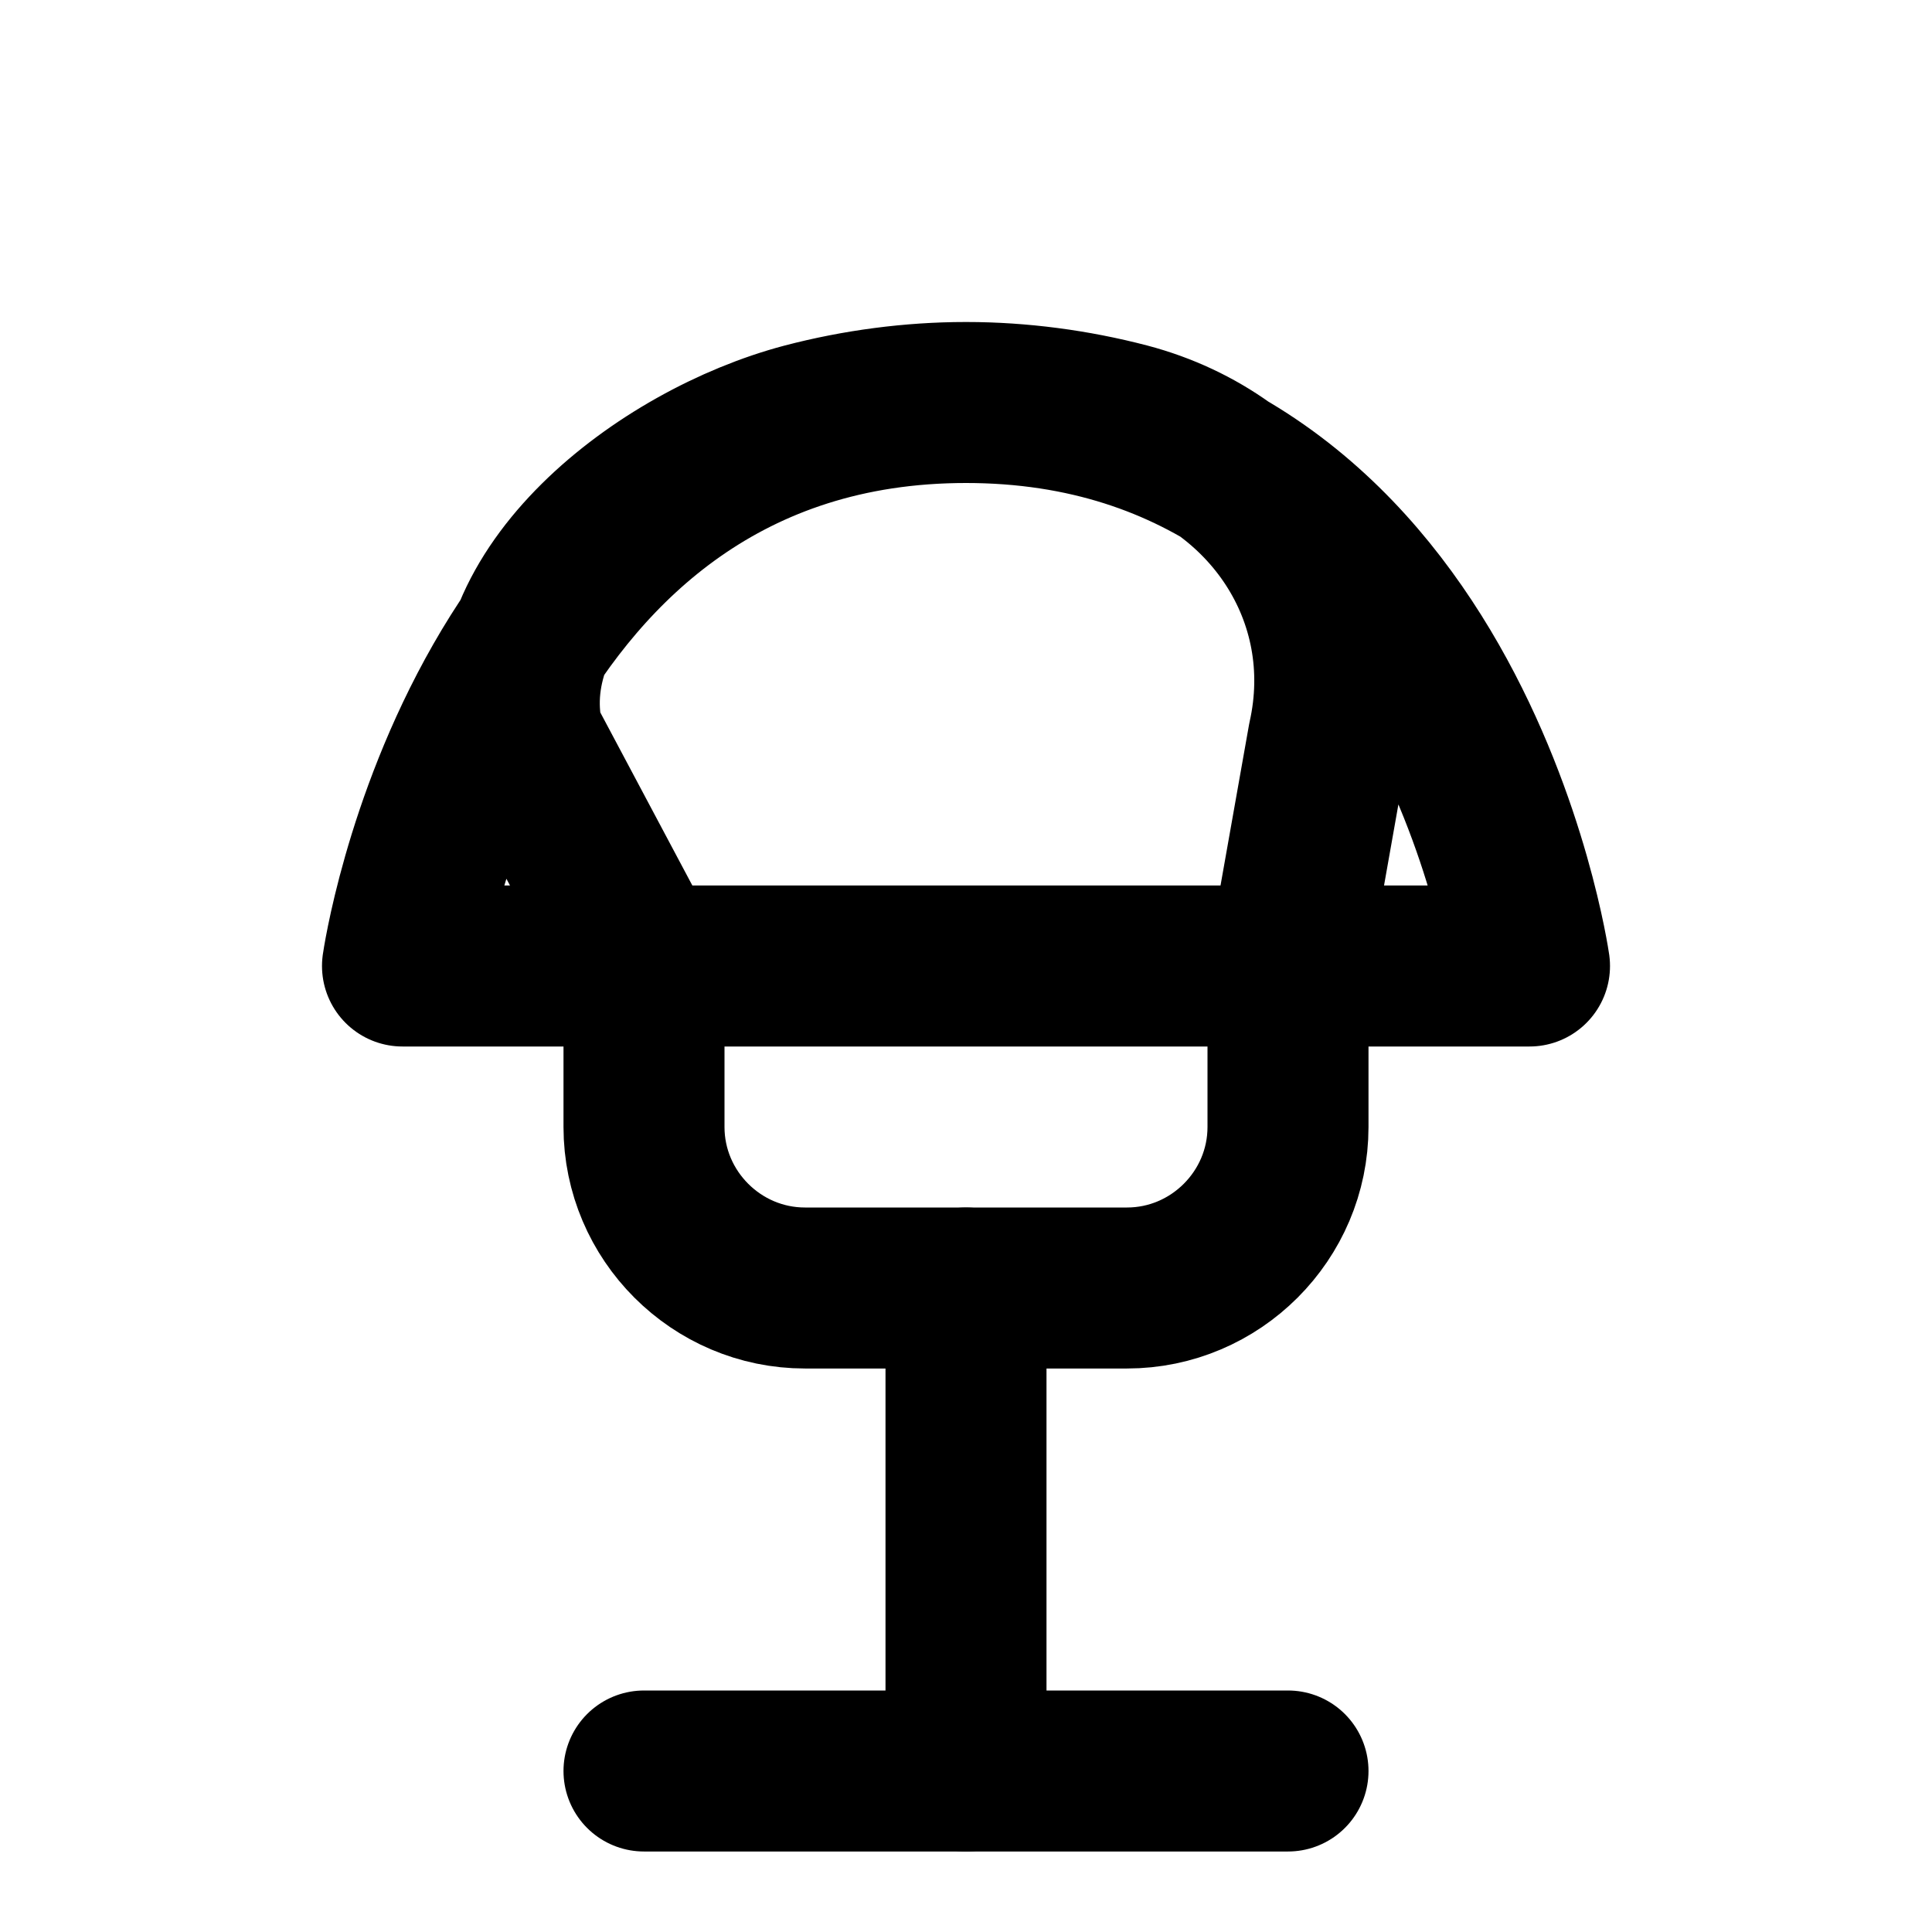
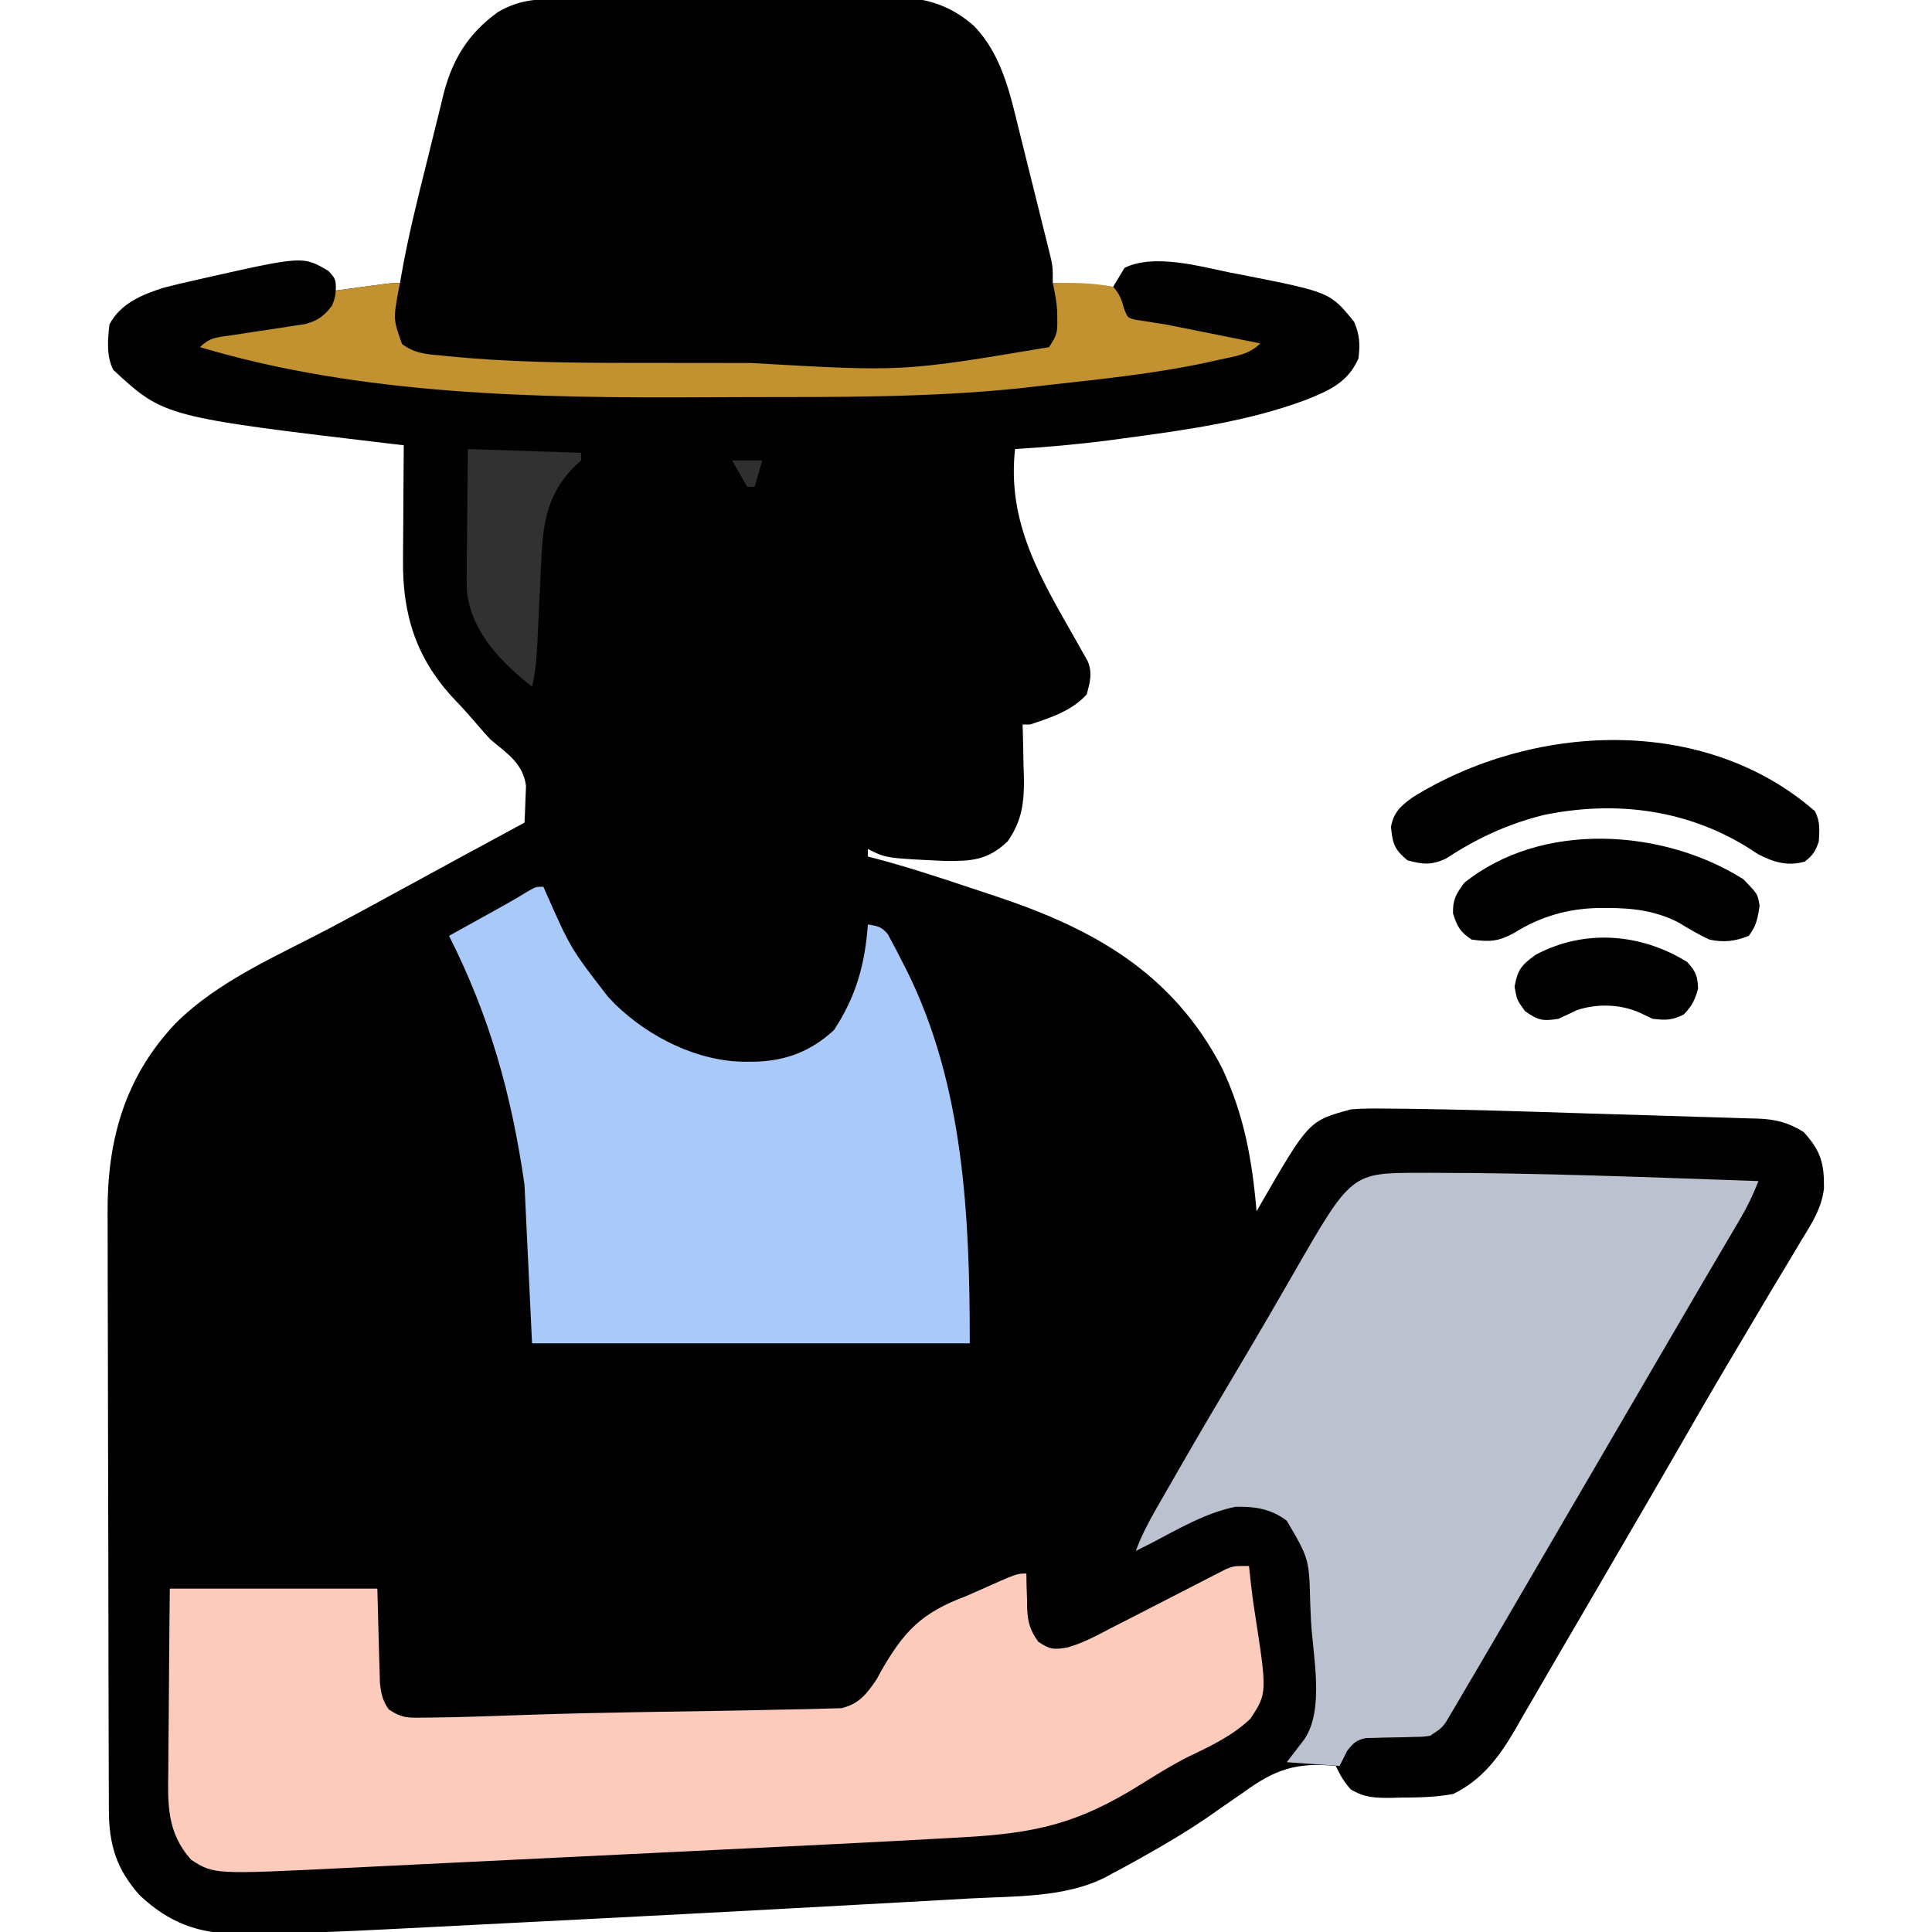
- <svg xmlns="http://www.w3.org/2000/svg" width="24" height="24" viewBox="0 0 24 24" fill="none" stroke="currentColor" stroke-width="2" stroke-linecap="round" stroke-linejoin="round" class="lucide lucide-person-standing">
-   <path d="M12 5c.67 0 1.35.09 2 .26 1.78.47 2.9 2.13 2.5 3.92L16 12H8l-1.5-2.82c-.4-1.8 1.72-3.45 3.5-3.92.65-.17 1.33-.26 2-.26M12 5C6 5 5 12 5 12h14s-1-7-7-7z" />
-   <path d="M8 12v2c0 1.1.9 2 2 2h4c1.1 0 2-.9 2-2v-2" />
-   <path d="M12 16v6" />
-   <path d="M8 22h8" />
+ <svg xmlns="http://www.w3.org/2000/svg" version="1.1" width="512" height="512">
+   <path d="M0 0 C1.028 -0.008 2.057 -0.017 3.116 -0.025 C6.515 -0.049 9.913 -0.058 13.312 -0.065 C15.68 -0.074 18.047 -0.083 20.415 -0.092 C25.381 -0.109 30.346 -0.116 35.312 -0.119 C41.659 -0.125 48.006 -0.162 54.353 -0.208 C59.246 -0.238 64.139 -0.245 69.031 -0.246 C71.37 -0.25 73.709 -0.262 76.048 -0.283 C79.33 -0.31 82.609 -0.305 85.891 -0.293 C86.847 -0.308 87.804 -0.323 88.79 -0.338 C96.556 -0.254 103.018 1.975 108.886 7.187 C116.135 14.64 118.375 24.821 120.784 34.642 C121.045 35.684 121.306 36.726 121.574 37.799 C122.119 39.982 122.66 42.165 123.198 44.349 C124.022 47.695 124.86 51.038 125.698 54.381 C126.228 56.509 126.757 58.638 127.284 60.767 C127.534 61.765 127.784 62.763 128.042 63.791 C128.383 65.184 128.383 65.184 128.731 66.605 C128.932 67.418 129.133 68.232 129.34 69.07 C129.769 71.306 129.769 71.306 129.769 75.306 C135.049 75.636 140.329 75.966 145.769 76.306 C147.254 73.831 147.254 73.831 148.769 71.306 C156.525 67.428 168.745 70.901 176.831 72.556 C177.912 72.761 178.993 72.966 180.107 73.177 C203.27 77.757 203.27 77.757 209.644 85.619 C211.12 89.145 211.235 91.51 210.769 95.306 C207.944 101.726 202.967 103.819 196.769 106.306 C181.285 112.078 164.684 114.295 148.394 116.494 C147.159 116.661 145.924 116.828 144.652 117 C136.365 118.075 128.109 118.799 119.769 119.306 C117.596 138.992 126.608 153.624 135.997 170.156 C136.582 171.196 137.166 172.235 137.769 173.306 C138.18 174.036 138.591 174.765 139.015 175.517 C140.344 178.673 139.632 181.084 138.769 184.306 C134.924 188.648 129.173 190.508 123.769 192.306 C123.109 192.306 122.449 192.306 121.769 192.306 C121.79 192.961 121.811 193.616 121.832 194.291 C121.916 197.296 121.968 200.301 122.019 203.306 C122.052 204.336 122.086 205.366 122.12 206.427 C122.203 212.937 121.613 217.914 117.769 223.306 C112.524 228.296 108.275 228.521 101.323 228.47 C85.65 227.747 85.65 227.747 80.769 225.306 C80.769 225.966 80.769 226.626 80.769 227.306 C81.648 227.529 81.648 227.529 82.544 227.756 C90.92 229.954 99.112 232.641 107.32 235.385 C109.697 236.178 112.075 236.963 114.454 237.748 C140.474 246.382 161.414 258.029 174.581 283.244 C180.486 295.751 182.606 307.673 183.769 321.306 C184.206 320.543 184.206 320.543 184.652 319.765 C197.605 297.344 197.605 297.344 208.769 294.306 C211.936 294.018 215.083 294.058 218.261 294.099 C219.274 294.106 220.287 294.113 221.331 294.12 C238.459 294.298 255.583 294.872 272.702 295.423 C277.906 295.59 283.111 295.74 288.316 295.887 C292.357 296.003 296.397 296.133 300.438 296.265 C302.358 296.326 304.279 296.382 306.2 296.434 C308.87 296.506 311.538 296.596 314.207 296.69 C315.38 296.716 315.38 296.716 316.577 296.743 C321.319 296.933 324.642 297.742 328.769 300.306 C333.329 305.36 334.218 308.579 334.14 315.279 C333.5 320.501 331.003 324.395 328.269 328.806 C327.689 329.786 327.108 330.766 326.51 331.776 C325.263 333.877 324.005 335.973 322.737 338.062 C320.758 341.324 318.81 344.603 316.87 347.888 C314.194 352.421 311.508 356.948 308.816 361.47 C304.233 369.188 299.75 376.962 295.275 384.743 C289.394 394.969 283.451 405.158 277.498 415.343 C275.764 418.314 274.035 421.288 272.308 424.263 C269.415 429.244 266.507 434.216 263.593 439.184 C262.33 441.345 261.074 443.51 259.824 445.678 C257.86 449.083 255.879 452.477 253.894 455.869 C253.3 456.91 252.705 457.951 252.093 459.023 C247.873 466.18 243.49 471.956 235.929 475.72 C231.342 476.571 226.863 476.675 222.206 476.681 C221.274 476.706 220.341 476.73 219.38 476.756 C215.102 476.774 212.489 476.728 208.741 474.533 C206.927 472.485 205.922 470.753 204.769 468.306 C194.437 467.275 188.683 469.179 180.394 475.244 C178.386 476.631 176.377 478.017 174.366 479.4 C172.926 480.411 172.926 480.411 171.457 481.443 C165.759 485.393 159.812 488.914 153.769 492.306 C153.119 492.674 152.468 493.041 151.799 493.42 C149.76 494.555 147.707 495.654 145.644 496.744 C144.749 497.24 144.749 497.24 143.835 497.746 C133.052 503.254 119.705 502.777 107.835 503.42 C106.16 503.515 104.484 503.611 102.809 503.707 C98.267 503.965 93.724 504.215 89.181 504.463 C86.315 504.62 83.45 504.779 80.584 504.938 C65.98 505.75 51.375 506.535 36.769 507.306 C35.656 507.365 34.542 507.424 33.396 507.485 C17.42 508.328 1.444 509.148 -14.534 509.951 C-17.82 510.117 -21.106 510.286 -24.392 510.455 C-63.867 512.482 -63.867 512.482 -82.567 512.693 C-83.733 512.718 -84.899 512.744 -86.1 512.77 C-96.695 512.783 -104.547 509.824 -112.251 502.529 C-118.397 495.631 -120.349 489.126 -120.378 480.048 C-120.382 479.315 -120.386 478.583 -120.39 477.828 C-120.401 475.372 -120.404 472.915 -120.408 470.459 C-120.414 468.698 -120.421 466.937 -120.428 465.176 C-120.449 459.389 -120.46 453.601 -120.469 447.814 C-120.474 445.819 -120.478 443.823 -120.482 441.827 C-120.501 432.445 -120.515 423.062 -120.523 413.68 C-120.533 402.872 -120.559 392.063 -120.6 381.255 C-120.63 372.888 -120.645 364.522 -120.648 356.156 C-120.651 351.165 -120.659 346.175 -120.685 341.185 C-120.708 336.482 -120.712 331.779 -120.702 327.075 C-120.701 325.359 -120.708 323.643 -120.721 321.926 C-120.868 302.705 -116.284 285.887 -102.735 271.538 C-91.32 260.144 -75.607 253.562 -61.501 246.103 C-55.969 243.175 -50.47 240.188 -44.981 237.181 C-33.417 230.855 -21.825 224.578 -10.231 218.306 C-10.121 216.241 -10.042 214.174 -9.977 212.107 C-9.93 210.956 -9.883 209.806 -9.834 208.62 C-10.545 202.683 -14.871 199.959 -19.231 196.306 C-20.428 195.021 -21.597 193.709 -22.731 192.369 C-24.599 190.171 -26.483 188.046 -28.489 185.97 C-38.806 175.176 -42.61 163.406 -42.427 148.677 C-42.424 147.802 -42.421 146.927 -42.418 146.026 C-42.407 143.265 -42.382 140.505 -42.356 137.744 C-42.346 135.858 -42.337 133.972 -42.329 132.086 C-42.307 127.492 -42.273 122.899 -42.231 118.306 C-43.451 118.164 -43.451 118.164 -44.696 118.019 C-105.752 110.786 -105.752 110.786 -119.231 98.306 C-121.087 94.594 -120.673 90.358 -120.231 86.306 C-117.329 80.743 -111.615 78.371 -105.822 76.548 C-103.238 75.873 -100.65 75.262 -98.044 74.681 C-97.12 74.47 -96.197 74.258 -95.246 74.04 C-68.928 68.119 -68.928 68.119 -62.169 72.119 C-60.231 74.306 -60.231 74.306 -60.231 77.306 C-58.642 77.09 -58.642 77.09 -57.02 76.869 C-55.632 76.681 -54.244 76.494 -52.856 76.306 C-52.158 76.211 -51.459 76.116 -50.739 76.017 C-45.458 75.306 -45.458 75.306 -43.231 75.306 C-43.117 74.64 -43.003 73.974 -42.885 73.288 C-41.141 63.371 -38.737 53.652 -36.283 43.89 C-35.748 41.749 -35.221 39.606 -34.701 37.462 C-33.942 34.33 -33.159 31.205 -32.372 28.08 C-32.147 27.133 -31.921 26.186 -31.689 25.21 C-29.301 15.949 -25.065 9.101 -17.259 3.498 C-11.486 0.106 -6.559 0.005 0 0 Z " fill="#020101" transform="translate(149.2312,-0.3063965)" />
+   <path d="M0 0 C0.189 1.789 0.189 1.789 0.383 3.613 C0.691 6.505 1.058 9.364 1.515 12.236 C4.829 33.681 4.829 33.681 0.385 40.466 C-4.302 44.921 -9.973 47.644 -15.77 50.396 C-20.389 52.69 -24.701 55.418 -29.079 58.139 C-45.576 68.39 -56.746 70.84 -76.047 71.91 C-76.789 71.952 -77.531 71.994 -78.295 72.037 C-99.501 73.23 -120.716 74.248 -141.931 75.276 C-146.425 75.495 -150.92 75.713 -155.415 75.932 C-164.401 76.37 -173.388 76.807 -182.375 77.242 C-191.96 77.706 -201.544 78.173 -211.129 78.644 C-217.109 78.939 -223.089 79.231 -229.07 79.521 C-232.354 79.68 -235.638 79.841 -238.922 80.004 C-274.273 81.752 -274.273 81.752 -280.316 77.875 C-286.879 70.567 -286.537 63.004 -286.391 53.656 C-286.383 52.278 -286.377 50.899 -286.373 49.52 C-286.358 45.917 -286.319 42.313 -286.275 38.71 C-286.234 35.023 -286.215 31.336 -286.195 27.648 C-286.155 20.432 -286.076 13.217 -286 6 C-267.85 6 -249.7 6 -231 6 C-230.625 19.75 -230.625 19.75 -230.522 24.069 C-230.486 25.196 -230.451 26.323 -230.414 27.484 C-230.383 28.636 -230.351 29.789 -230.319 30.976 C-230.01 33.903 -229.635 35.582 -228 38 C-224.318 40.455 -222.71 40.237 -218.312 40.188 C-217.57 40.18 -216.828 40.173 -216.063 40.166 C-207.513 40.052 -198.966 39.72 -190.421 39.427 C-181.035 39.113 -171.648 38.907 -162.258 38.746 C-161.048 38.725 -159.838 38.705 -158.592 38.683 C-152.509 38.581 -146.425 38.484 -140.341 38.393 C-134.853 38.308 -129.365 38.199 -123.877 38.066 C-122.045 38.024 -120.213 37.988 -118.38 37.961 C-116.138 37.925 -113.898 37.859 -111.656 37.781 C-110.468 37.751 -109.281 37.721 -108.057 37.689 C-103.4 36.639 -101.238 33.843 -98.645 29.983 C-98.299 29.341 -97.954 28.7 -97.598 28.039 C-91.478 17.299 -86.802 12.393 -75 8 C-73.685 7.431 -72.373 6.853 -71.066 6.266 C-61.534 2 -61.534 2 -59 2 C-58.986 3.025 -58.972 4.05 -58.957 5.105 C-58.91 6.466 -58.862 7.827 -58.812 9.188 C-58.807 9.861 -58.801 10.535 -58.795 11.229 C-58.631 14.961 -58.025 16.963 -55.887 20.051 C-52.752 22.168 -51.674 22.228 -48.059 21.58 C-43.873 20.401 -40.109 18.313 -36.27 16.309 C-35.357 15.844 -34.444 15.379 -33.503 14.9 C-30.601 13.422 -27.706 11.931 -24.812 10.438 C-21.908 8.941 -19.001 7.447 -16.09 5.964 C-14.281 5.042 -12.477 4.113 -10.677 3.176 C-9.859 2.759 -9.041 2.342 -8.198 1.912 C-7.482 1.542 -6.766 1.172 -6.028 0.791 C-4 0 -4 0 0 0 Z " fill="#FDCBBC" transform="translate(331,415)" />
+   <path d="M0 0 C0.861 -0.001 1.722 -0.001 2.609 -0.002 C31.56 0 60.508 1.185 89.438 2.188 C88.073 5.677 86.575 8.852 84.672 12.082 C84.119 13.025 83.566 13.968 82.996 14.939 C82.101 16.454 82.101 16.454 81.188 18 C79.911 20.173 78.635 22.346 77.359 24.52 C76.706 25.629 76.054 26.738 75.381 27.881 C72.386 32.976 69.412 38.082 66.438 43.188 C65.271 45.188 64.104 47.188 62.938 49.188 C62.36 50.178 61.782 51.167 61.188 52.188 C54.771 63.188 48.354 74.188 41.938 85.188 C41.36 86.178 40.782 87.168 40.187 88.188 C39.022 90.185 37.857 92.182 36.692 94.179 C33.747 99.226 30.804 104.276 27.867 109.328 C24.402 115.288 20.923 121.24 17.438 127.188 C16.581 128.654 16.581 128.654 15.707 130.149 C14.062 132.958 12.407 135.761 10.75 138.562 C10.01 139.829 10.01 139.829 9.255 141.122 C8.796 141.894 8.337 142.666 7.863 143.461 C7.465 144.136 7.067 144.81 6.657 145.505 C5.438 147.188 5.438 147.188 2.438 149.188 C0.4 149.459 0.4 149.459 -1.906 149.496 C-2.74 149.521 -3.574 149.546 -4.434 149.572 C-6.186 149.607 -7.939 149.639 -9.691 149.666 C-10.942 149.706 -10.942 149.706 -12.219 149.746 C-13.361 149.766 -13.361 149.766 -14.525 149.787 C-17.128 150.299 -17.936 151.118 -19.562 153.188 C-20.223 154.507 -20.883 155.827 -21.562 157.188 C-26.183 156.857 -30.802 156.528 -35.562 156.188 C-34.033 154.202 -32.503 152.216 -30.973 150.23 C-25.439 142.214 -28.652 128.032 -29.142 118.623 C-29.214 117.159 -29.277 115.695 -29.331 114.231 C-29.632 102.27 -29.632 102.27 -35.562 92.188 C-39.678 89.052 -44 88.394 -49.078 88.492 C-57.09 90.091 -64.366 94.442 -71.562 98.188 C-72.895 98.857 -74.228 99.524 -75.562 100.188 C-74.151 96.42 -72.427 93.014 -70.43 89.523 C-69.797 88.415 -69.164 87.307 -68.511 86.166 C-67.82 84.964 -67.129 83.763 -66.438 82.562 C-65.718 81.308 -64.999 80.054 -64.28 78.799 C-58.778 69.223 -53.166 59.715 -47.513 50.228 C-42.792 42.295 -38.159 34.317 -33.562 26.312 C-18.419 -0.016 -18.419 -0.016 0 0 Z " fill="#BCC1D0" transform="translate(376.5625,310.8125)" />
+   <path d="M0 0 C0.231 0.523 0.461 1.046 0.699 1.585 C7.216 16.317 7.216 16.317 17 29 C17.663 29.701 18.325 30.402 19.008 31.125 C28.059 39.942 41.026 46.405 53.75 46.375 C54.452 46.373 55.155 46.372 55.878 46.37 C64.206 46.175 70.82 43.67 77 38 C82.874 29.077 85.211 20.601 86 10 C88.471 10.365 89.673 10.597 91.277 12.572 C91.637 13.248 91.996 13.924 92.367 14.621 C92.775 15.383 93.183 16.144 93.603 16.929 C94.023 17.757 94.443 18.585 94.875 19.438 C95.313 20.289 95.752 21.141 96.203 22.018 C111.464 52.514 113 87.523 113 121 C74.72 121 36.44 121 -3 121 C-3.66 107.14 -4.32 93.28 -5 79 C-8.409 55.134 -14.187 34.429 -25 13 C-24.481 12.713 -23.962 12.426 -23.427 12.13 C-21.055 10.817 -18.684 9.502 -16.312 8.188 C-15.496 7.736 -14.679 7.284 -13.838 6.818 C-10.536 4.987 -7.257 3.159 -4.043 1.176 C-2 0 -2 0 0 0 Z " fill="#A9CAF8" transform="translate(144,235)" />
+   <path d="M0 0 C-0.165 0.825 -0.33 1.65 -0.5 2.5 C-1.767 9.64 -1.767 9.64 0.539 16.168 C3.782 18.582 6.776 18.867 10.688 19.188 C11.338 19.256 11.988 19.325 12.658 19.396 C28.294 20.95 43.925 21.162 59.621 21.168 C61.777 21.171 63.932 21.175 66.087 21.178 C70.585 21.184 75.082 21.186 79.579 21.185 C84.135 21.185 88.691 21.192 93.248 21.206 C133.168 23.522 133.168 23.522 172 17 C174.082 13.877 174.254 13.172 174.188 9.625 C174.181 8.875 174.175 8.125 174.168 7.352 C173.988 4.835 173.544 2.461 173 0 C178.443 -0.101 183.645 -0.054 189 1 C190.791 2.988 191.248 4.49 191.968 7.036 C192.813 9.163 192.813 9.163 194.885 9.742 C195.676 9.857 196.466 9.972 197.281 10.09 C198.18 10.236 199.079 10.382 200.005 10.532 C200.994 10.687 201.982 10.841 203 11 C205.15 11.42 207.299 11.85 209.445 12.289 C211.089 12.618 211.089 12.618 212.766 12.953 C215.044 13.409 217.323 13.865 219.602 14.32 C221.226 14.645 221.226 14.645 222.883 14.977 C224.589 15.318 226.294 15.659 228 16 C224.89 19.11 221.088 19.42 216.875 20.375 C215.919 20.592 214.962 20.809 213.977 21.032 C200.138 24.007 186.054 25.445 172 27 C170.501 27.172 170.501 27.172 168.973 27.348 C168.084 27.449 167.196 27.551 166.281 27.656 C165.547 27.741 164.813 27.825 164.057 27.912 C140.238 30.358 116.319 30.218 92.403 30.24 C88.496 30.245 84.59 30.258 80.683 30.281 C36.518 30.534 -10.338 29.744 -53 17 C-50.309 14.309 -48.35 14.403 -44.602 13.852 C-43.318 13.65 -42.034 13.449 -40.711 13.242 C-38.669 12.931 -36.626 12.625 -34.582 12.328 C-32.607 12.038 -30.636 11.726 -28.664 11.414 C-27.483 11.238 -26.302 11.062 -25.084 10.881 C-21.614 9.89 -20.223 8.799 -18 6 C-17.213 3.862 -17.213 3.862 -17 2 C-14.542 1.665 -12.084 1.332 -9.625 1 C-8.577 0.857 -8.577 0.857 -7.508 0.711 C-2.227 0 -2.227 0 0 0 Z " fill="#C29130" transform="translate(106,75)" />
+   <path d="M0 0 C1.39 2.78 1.185 4.919 1 8 C0.149 10.554 -0.568 11.664 -2.688 13.312 C-7.188 14.65 -11.096 13.48 -15.148 11.328 C-16.213 10.642 -17.278 9.957 -18.375 9.25 C-34.738 -0.669 -53.359 -2.843 -72 1 C-81.675 3.474 -89.493 7.097 -97.781 12.523 C-101.734 14.337 -103.839 14.095 -108 13 C-111.449 10.155 -111.944 8.584 -112.375 4.125 C-111.631 0.245 -109.883 -1.319 -106.75 -3.625 C-75.052 -23.391 -29.43 -25.751 0 0 Z " fill="#000000" transform="translate(481,215)" />
+   <path d="M0 0 C3.845 3.945 3.845 3.945 4.312 7.133 C3.815 10.306 3.443 12.433 1.438 15 C-2.192 16.489 -5.205 16.805 -9 16 C-11.819 14.658 -14.445 13.159 -17.094 11.508 C-23.194 8.343 -29.449 7.609 -36.25 7.625 C-36.987 7.627 -37.723 7.628 -38.482 7.63 C-46.623 7.811 -53.833 9.908 -60.75 14.25 C-65.032 16.556 -67.191 16.631 -72 16 C-75.065 13.957 -75.822 12.559 -76.938 9.062 C-77.014 5.318 -76.152 4.02 -74 1 C-53.507 -15.526 -21.266 -13.428 0 0 Z " fill="#000000" transform="translate(462,233)" />
+   <path d="M0 0 C9.9 0.33 19.8 0.66 30 1 C30 1.66 30 2.32 30 3 C29.258 3.701 28.515 4.402 27.75 5.125 C21.211 11.961 19.909 19.351 19.5 28.527 C19.459 29.353 19.419 30.179 19.377 31.03 C19.248 33.666 19.123 36.302 19 38.938 C18.838 42.405 18.67 45.873 18.5 49.34 C18.465 50.133 18.429 50.926 18.393 51.742 C18.204 55.589 17.9 59.238 17 63 C8.813 56.484 1.003 48.646 -0.262 37.742 C-0.344 35.312 -0.338 32.9 -0.293 30.469 C-0.289 29.592 -0.284 28.716 -0.28 27.813 C-0.263 25.041 -0.226 22.271 -0.188 19.5 C-0.172 17.609 -0.159 15.719 -0.146 13.828 C-0.116 9.218 -0.057 4.61 0 0 Z " fill="#313131" transform="translate(124,119)" />
+   <path d="M0 0 C2.236 2.46 2.794 3.747 2.875 7.062 C2.099 10.027 1.253 11.671 -0.875 13.875 C-3.907 15.475 -5.721 15.463 -9.125 15.062 C-10.177 14.568 -11.229 14.072 -12.312 13.562 C-17.47 11.161 -23.776 10.953 -29.176 12.742 C-30.828 13.511 -32.476 14.287 -34.125 15.062 C-38.274 15.726 -39.556 15.47 -43 13 C-45.125 10.062 -45.125 10.062 -45.75 6.562 C-44.929 1.966 -43.909 0.808 -40.125 -1.938 C-27.177 -8.804 -12.274 -7.61 0 0 Z " fill="#000000" transform="translate(447.125,254.9375)" />
+   <path d="M0 0 C2.64 0 5.28 0 8 0 C7.34 2.31 6.68 4.62 6 7 C5.34 7 4.68 7 4 7 C2.02 3.535 2.02 3.535 0 0 Z " fill="#2F2F2F" transform="translate(194,122)" />
</svg>
